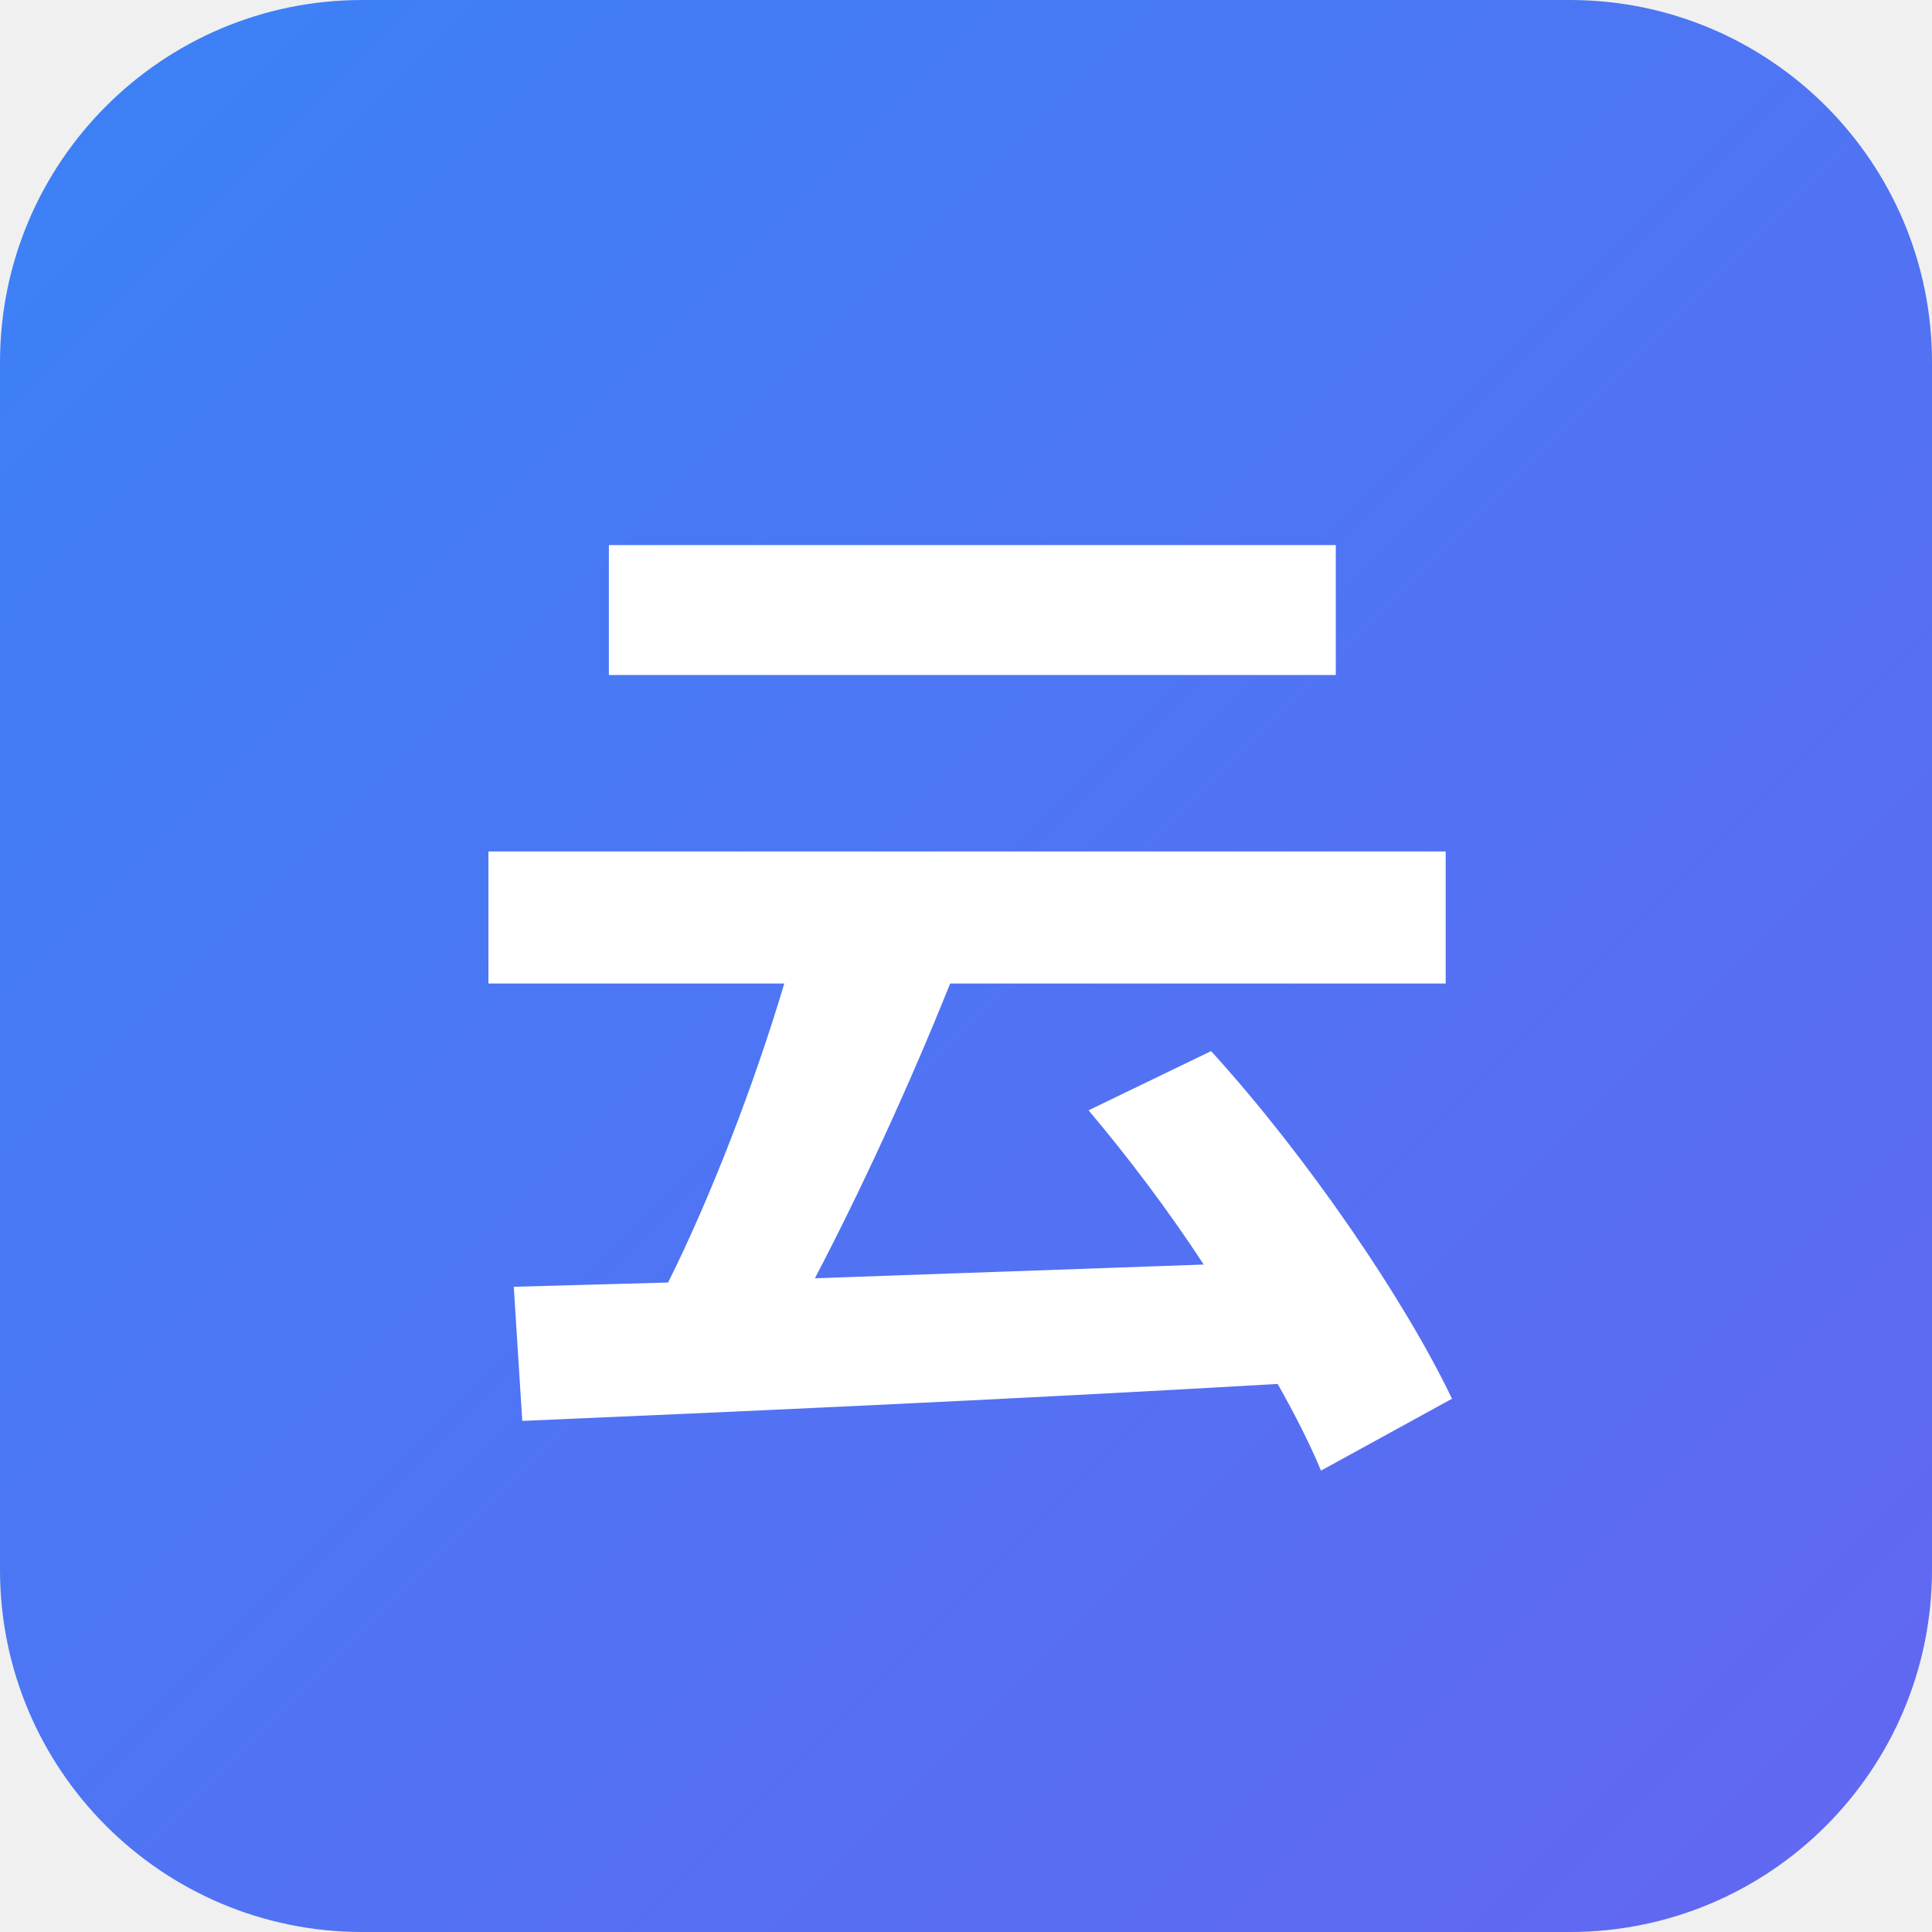
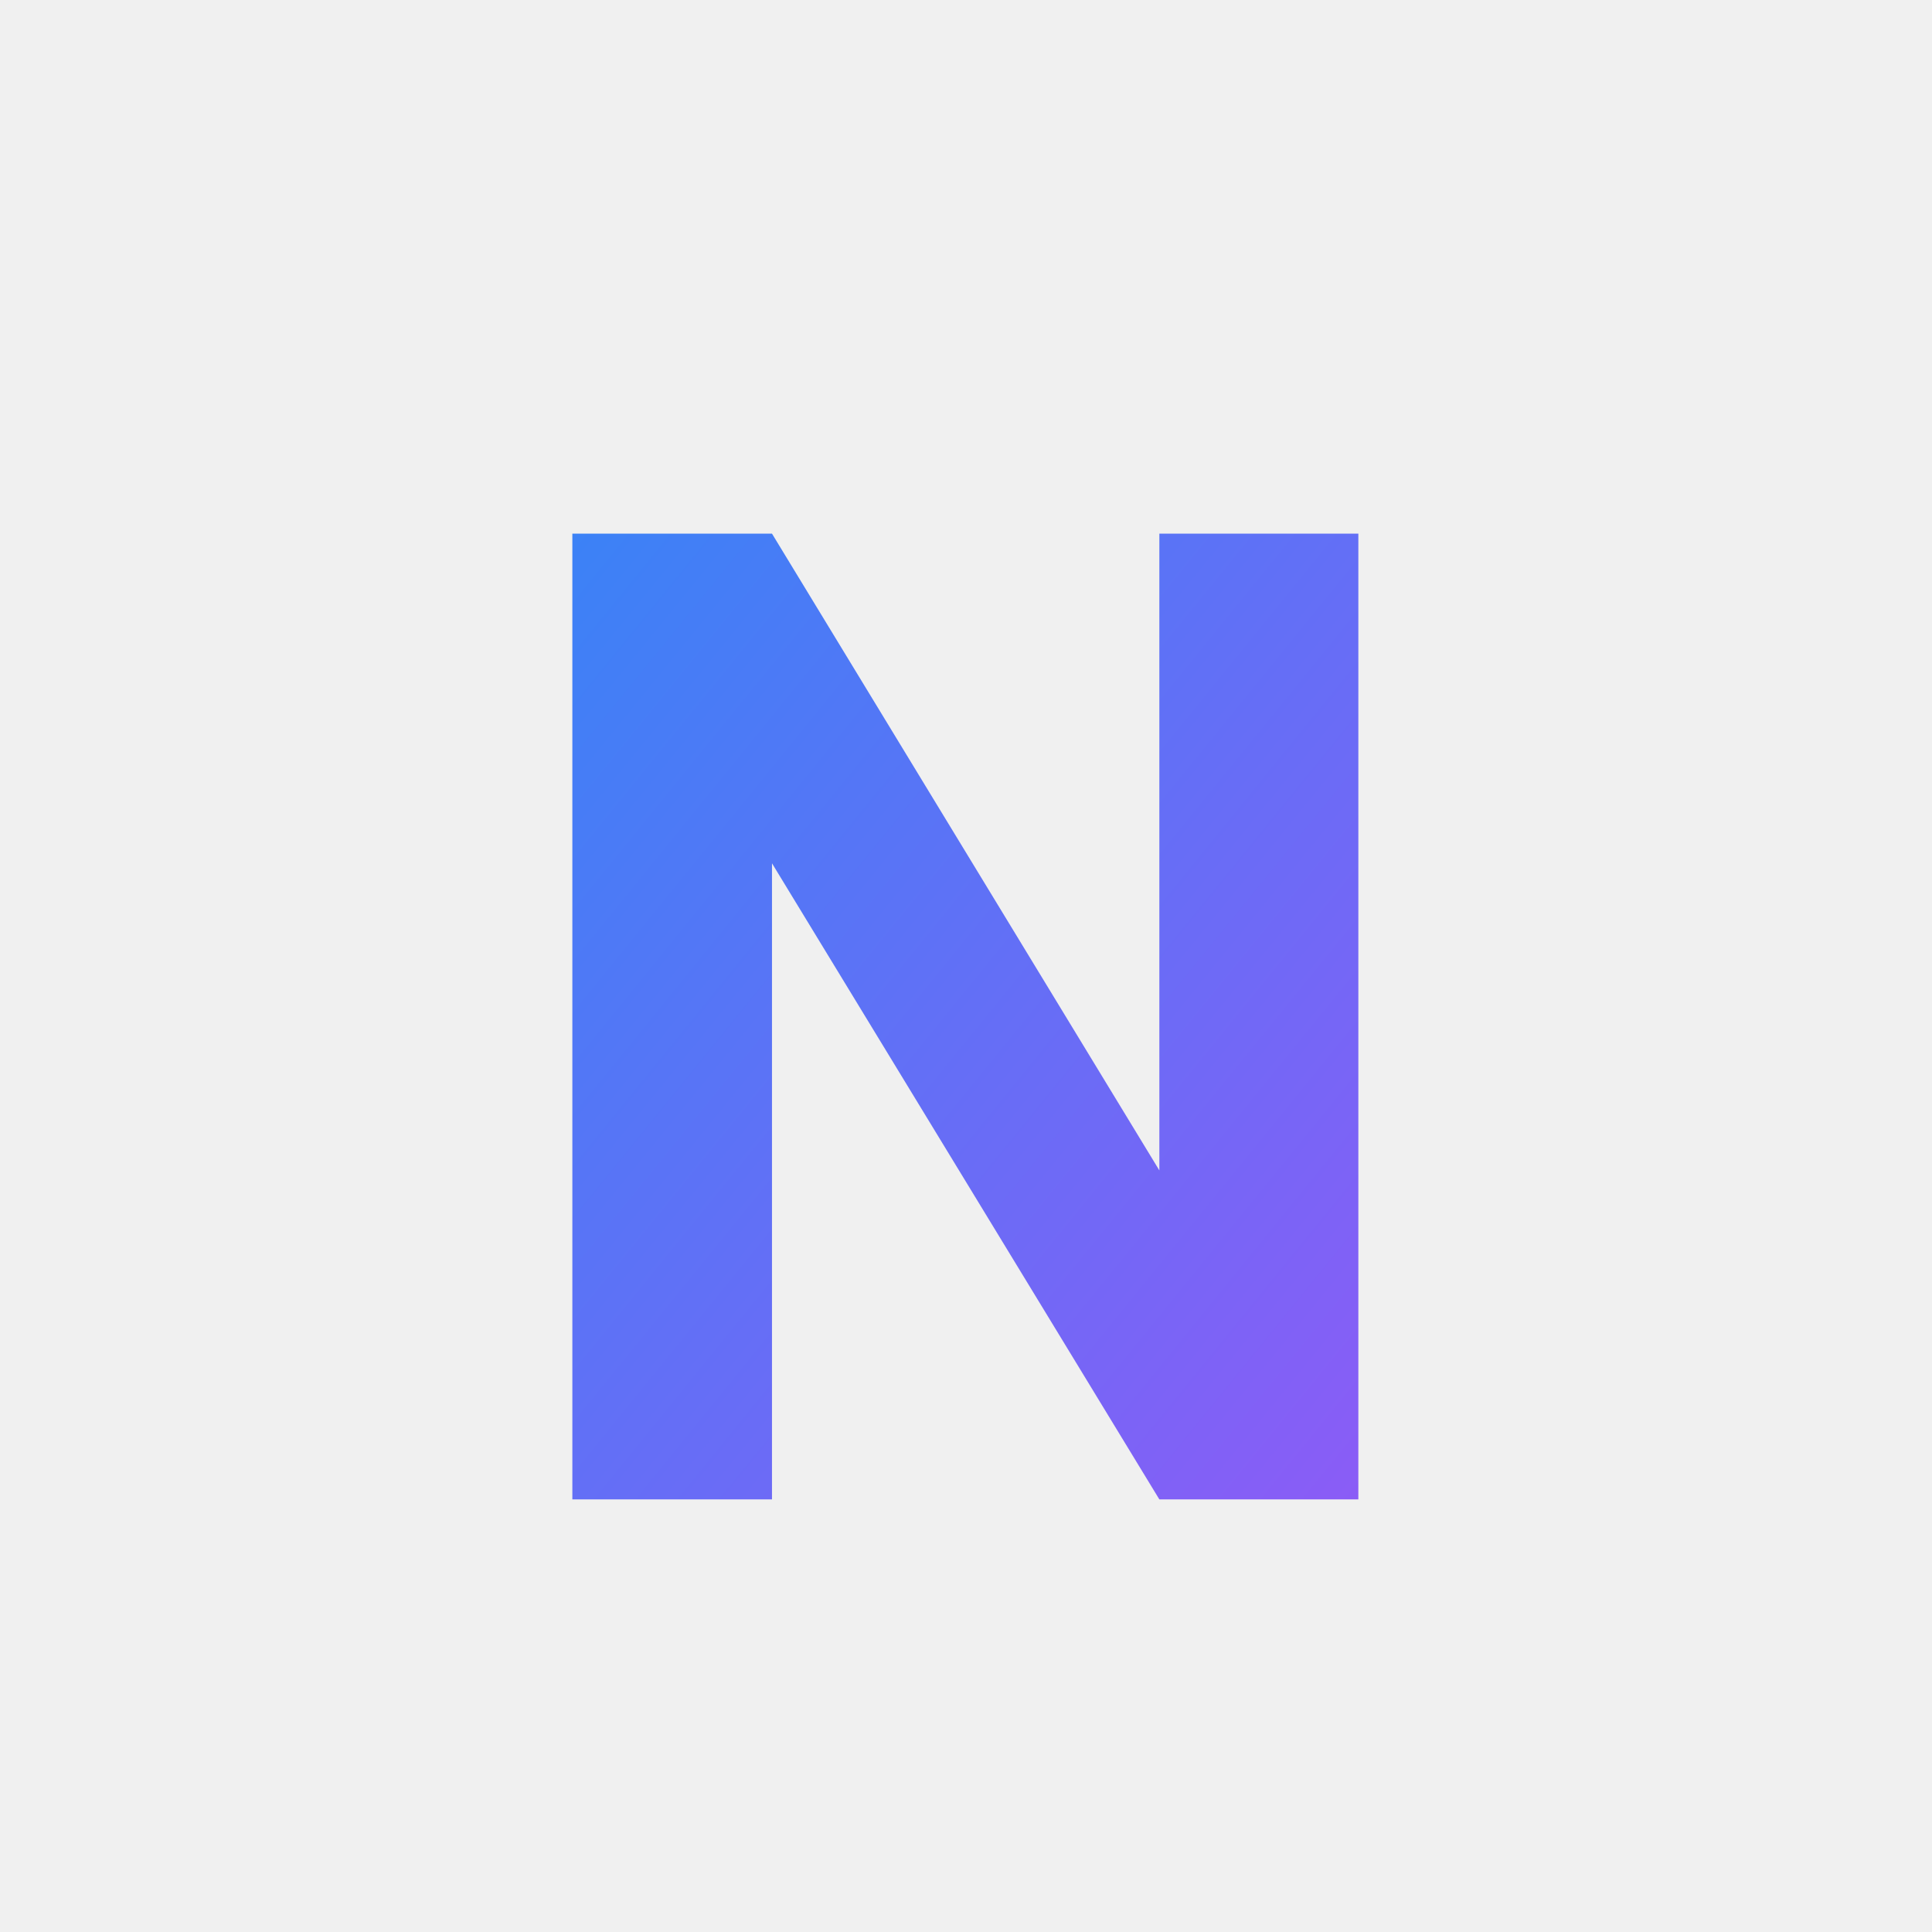
<svg xmlns="http://www.w3.org/2000/svg" viewBox="0 0 512 512">
  <defs>
    <linearGradient id="g" x1="0" y1="0" x2="1" y2="1">
      <stop offset="0%" stop-color="#3b82f6" />
-       <stop offset="100%" stop-color="#6366f1" />
+       <stop offset="100%" stop-color="#8b5cf6" />
    </linearGradient>
  </defs>
-   <rect width="512" height="512" rx="96" fill="url(#g)" />
-   <text x="50%" y="52%" dy=".35em" fill="white" font-family="Arial, sans-serif" font-weight="bold" font-size="280" text-anchor="middle">云</text>
+   <text x="50%" y="53%" dy=".35em" fill="url(#g)" font-family="-apple-system, BlinkMacSystemFont, 'Segoe UI', Roboto, Arial, sans-serif" font-weight="700" font-size="360" text-anchor="middle" letter-spacing="-10">N</text>
</svg>
